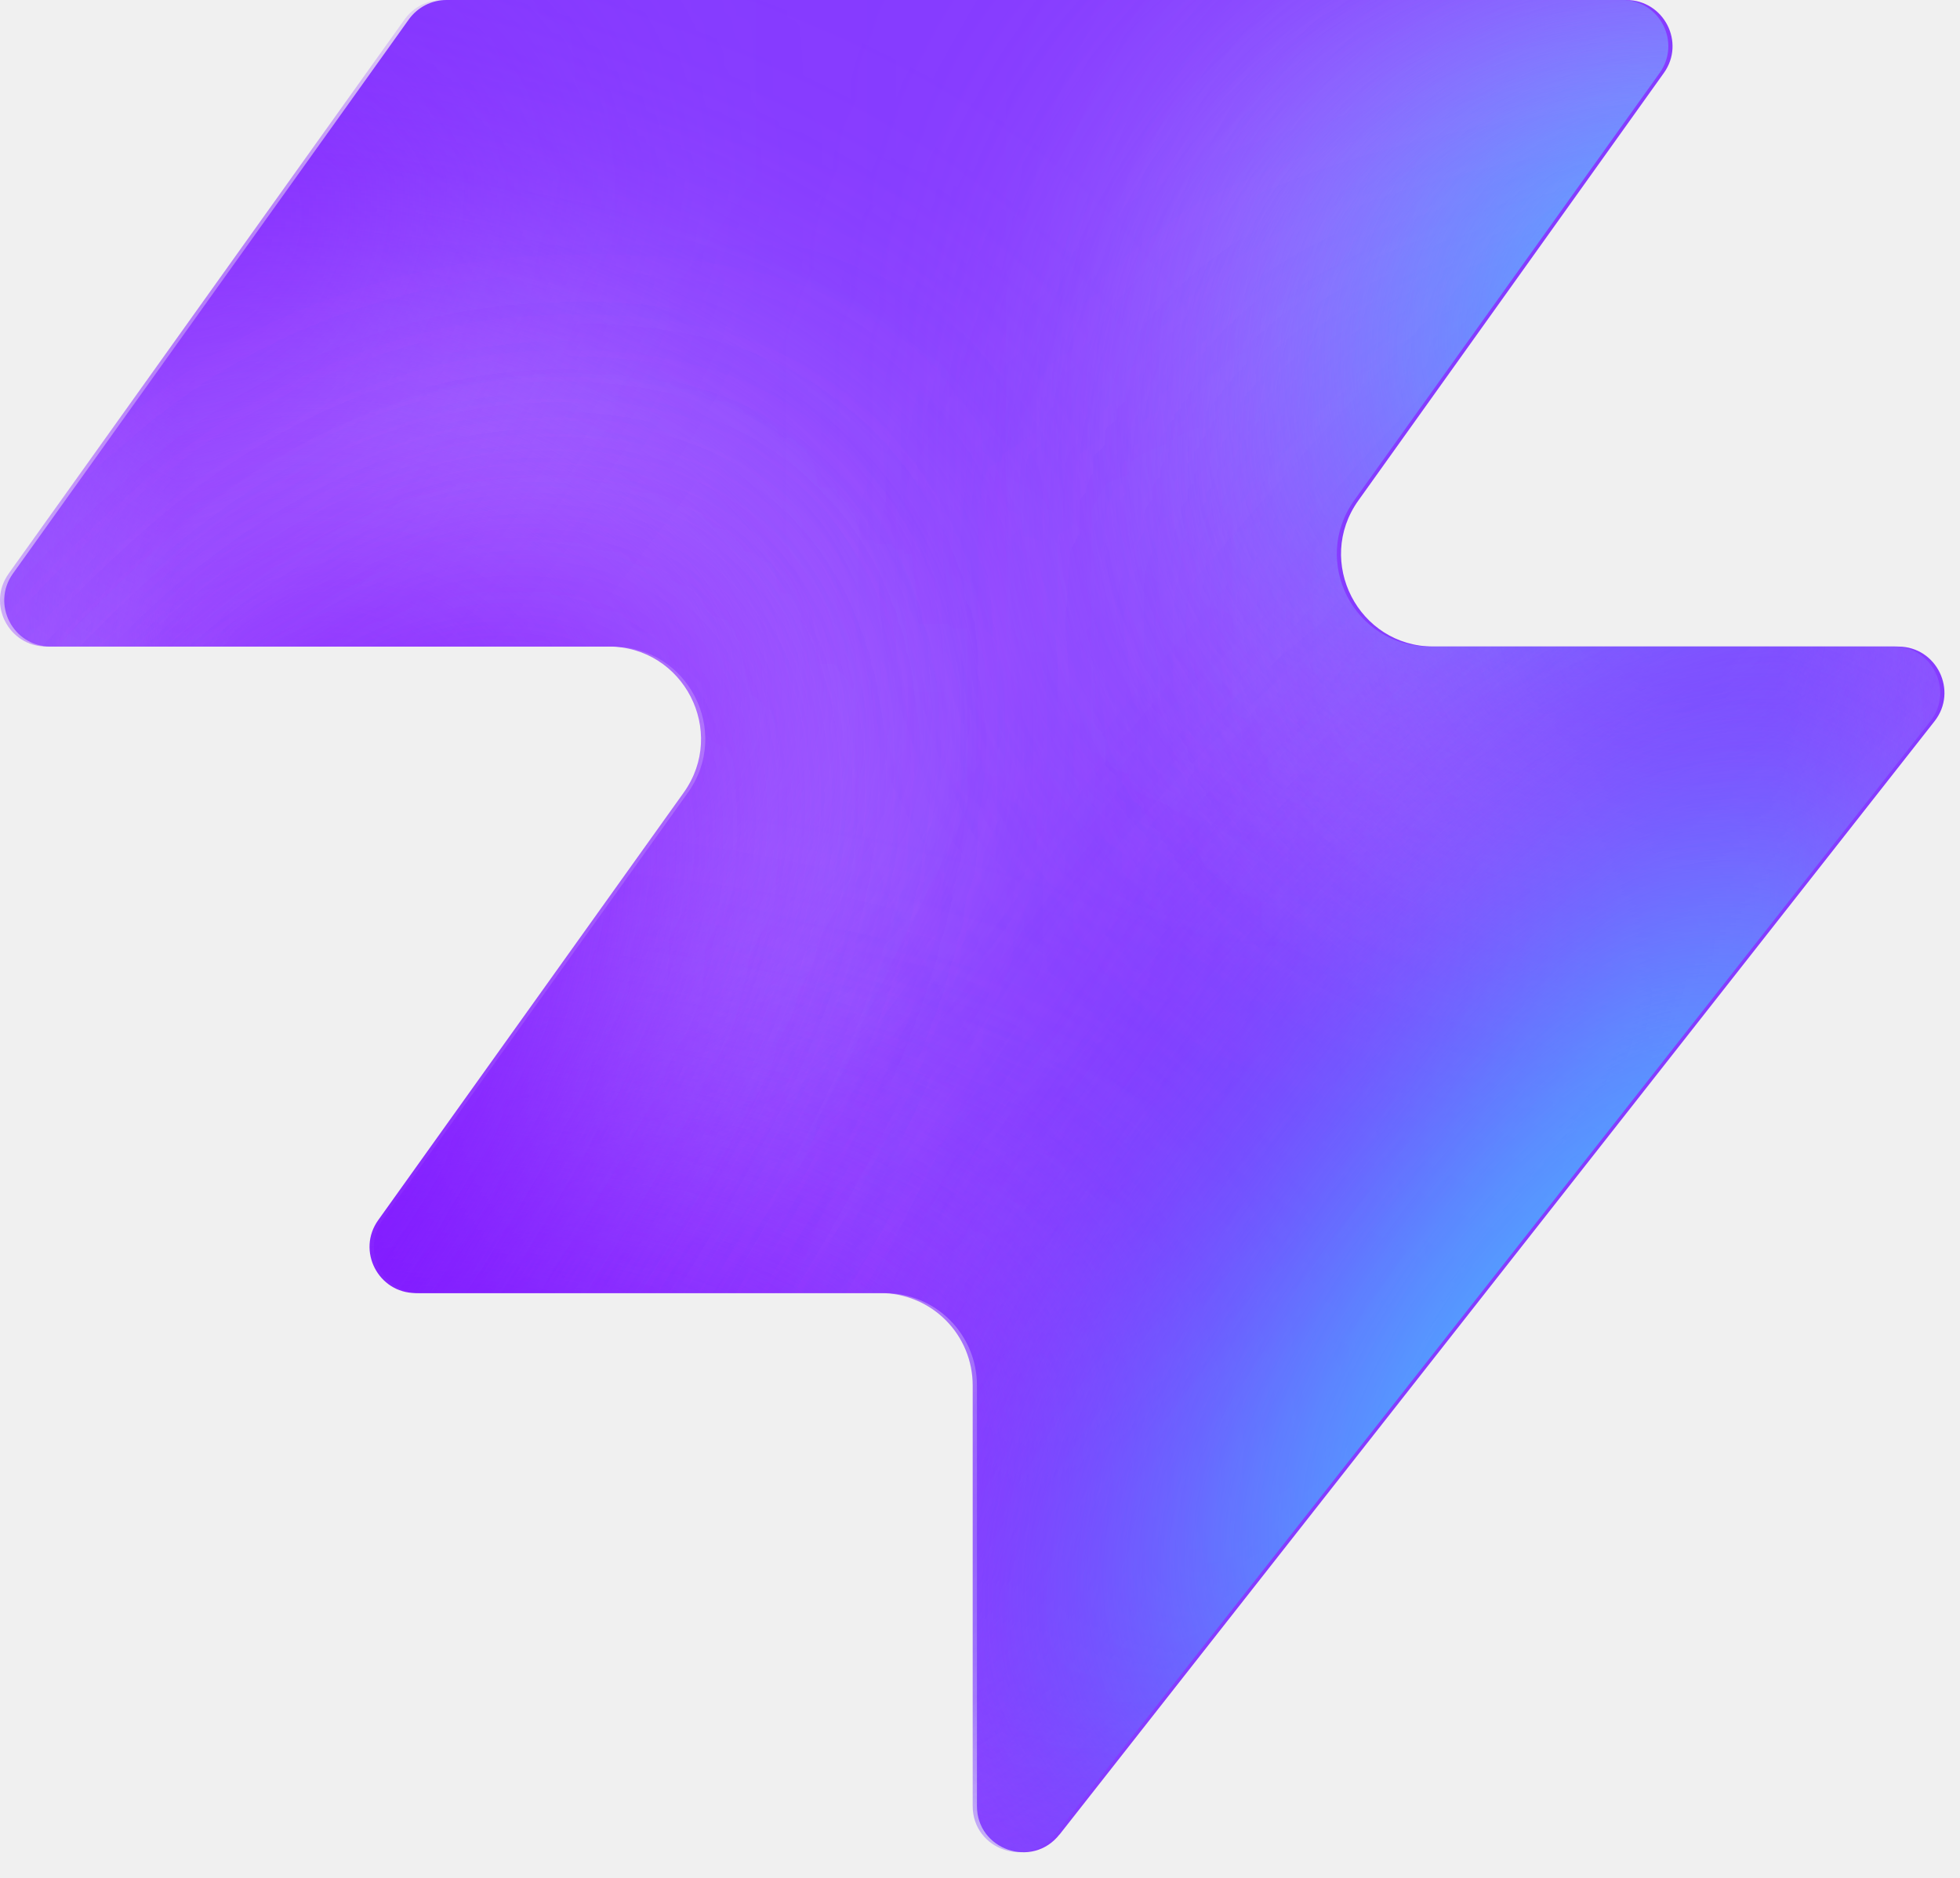
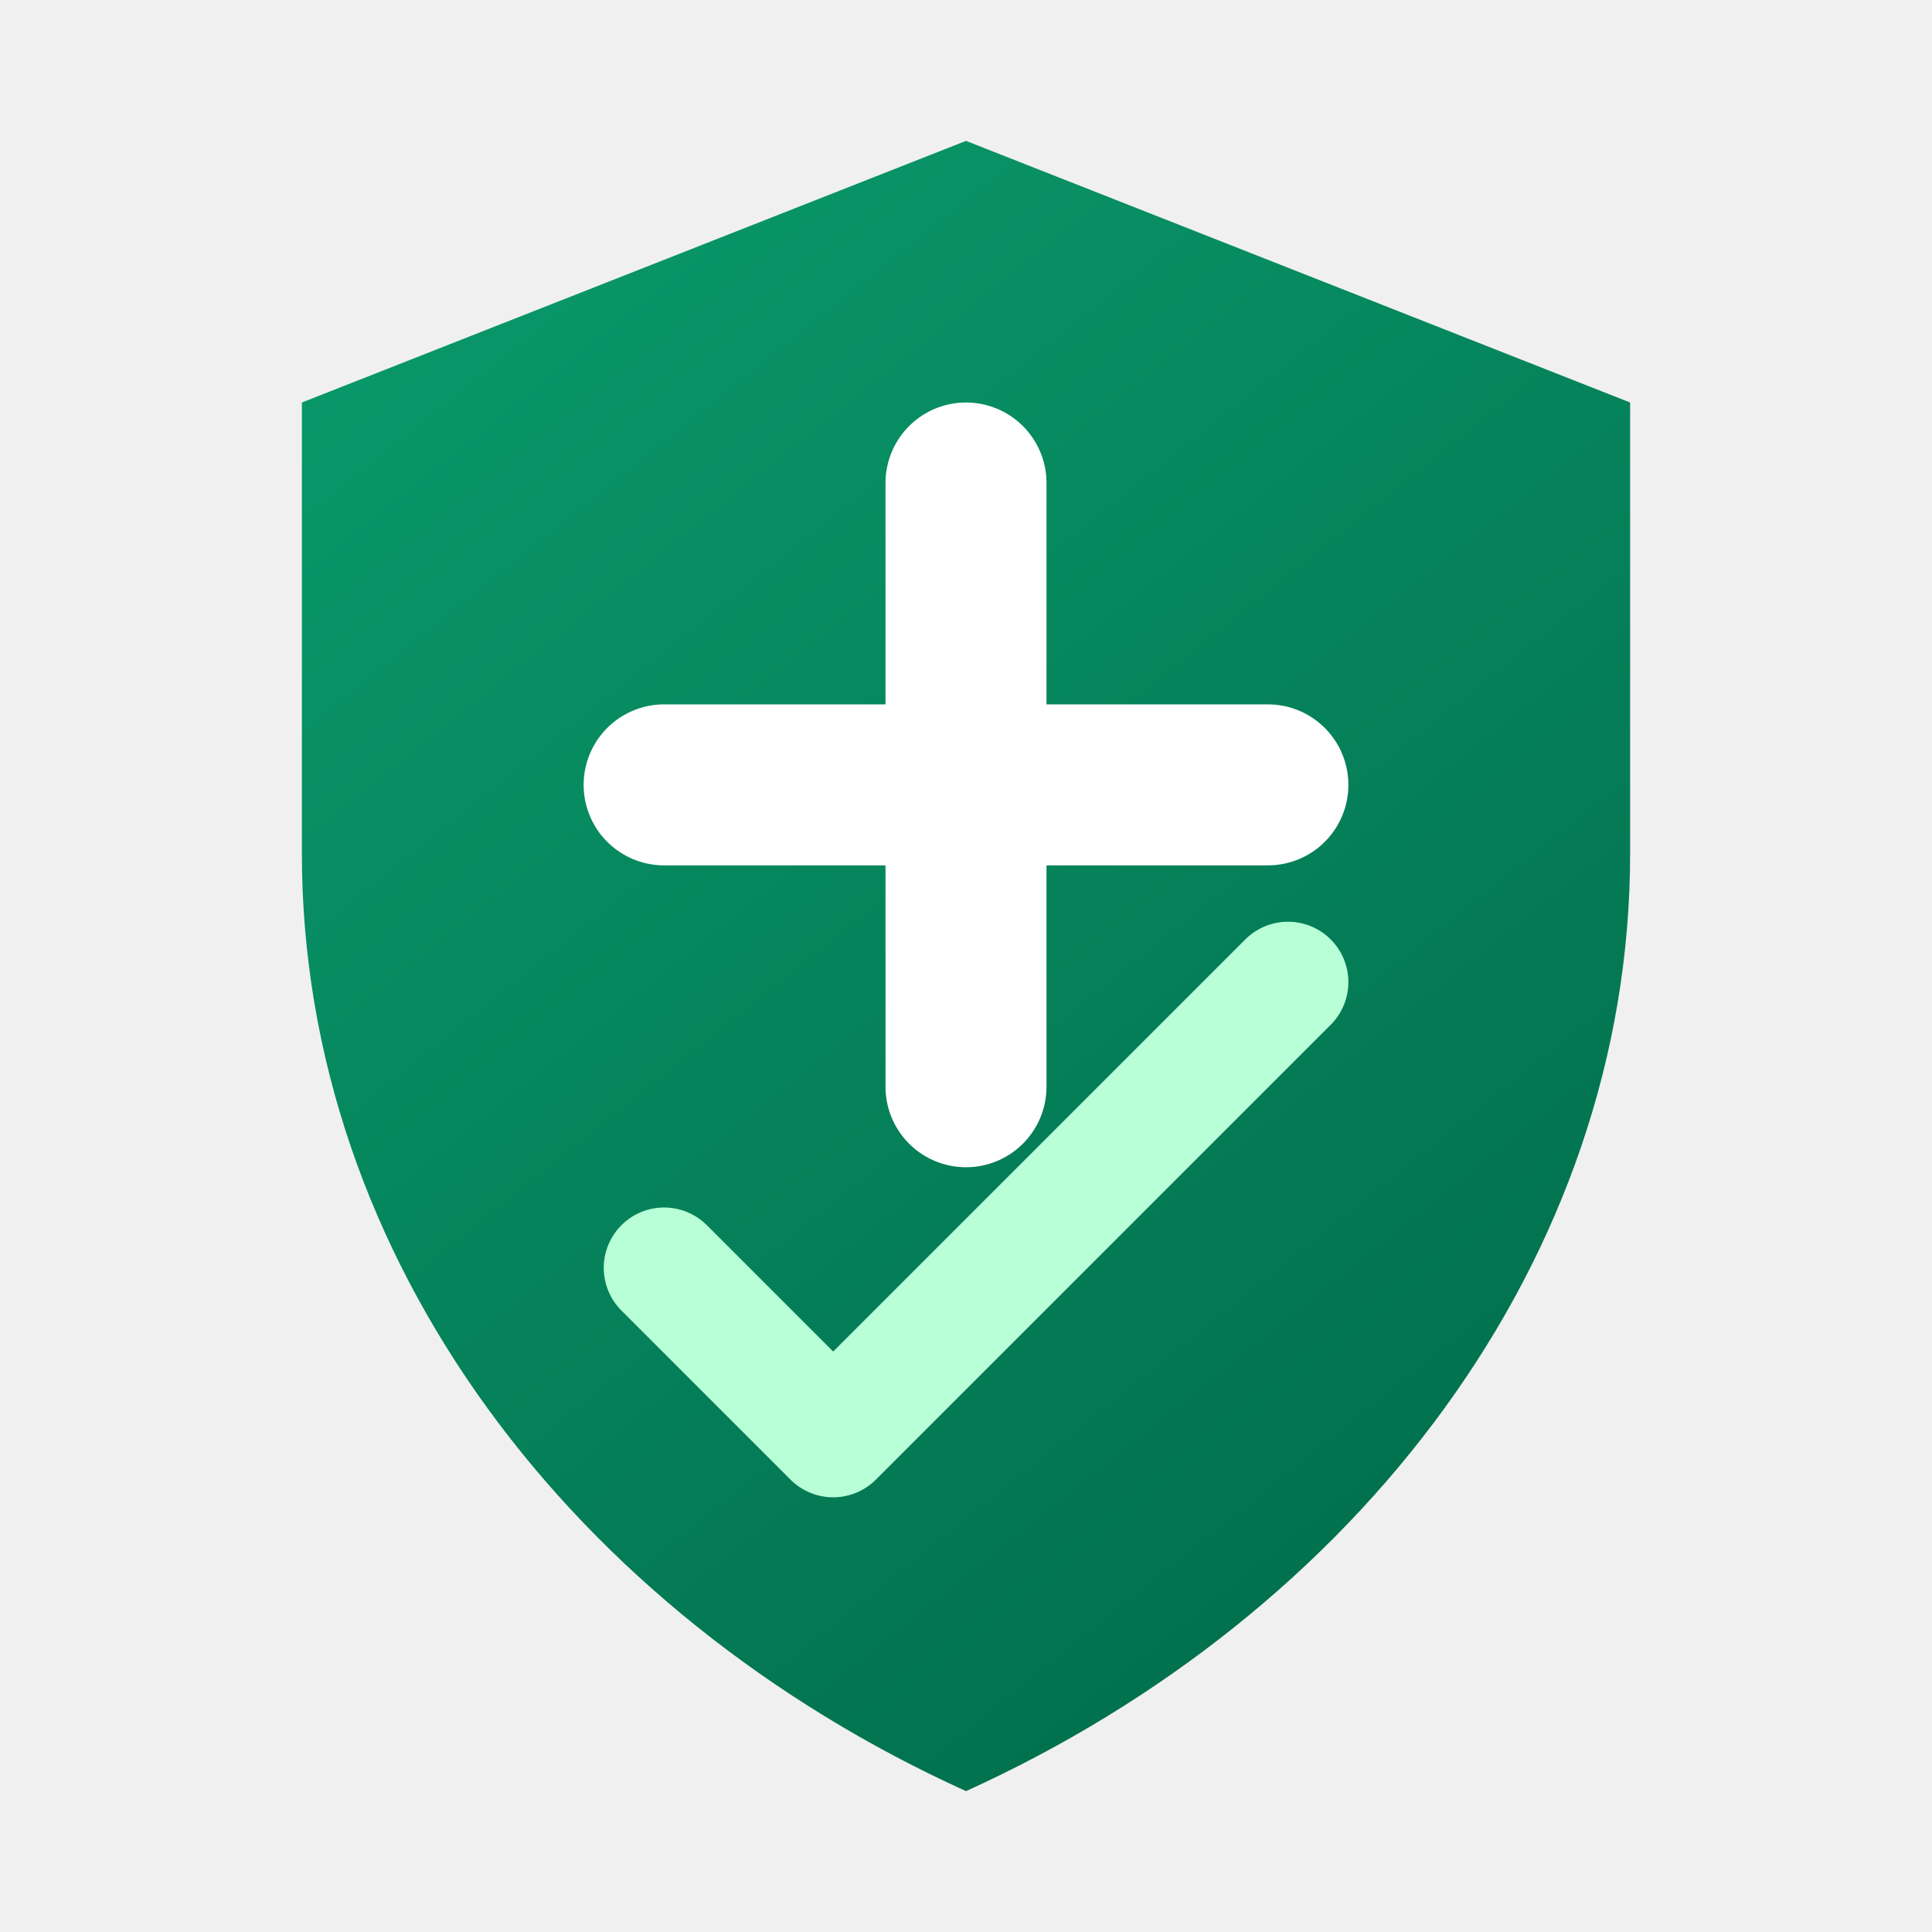
- <svg xmlns="http://www.w3.org/2000/svg" width="48" height="46" fill="none" viewBox="0 0 48 46">
-   <path fill="#863bff" d="M25.946 44.938c-.664.845-2.021.375-2.021-.698V33.937a2.26 2.26 0 0 0-2.262-2.262H10.287c-.92 0-1.456-1.04-.92-1.788l7.48-10.471c1.07-1.497 0-3.578-1.842-3.578H1.237c-.92 0-1.456-1.04-.92-1.788L10.013.474c.214-.297.556-.474.92-.474h28.894c.92 0 1.456 1.04.92 1.788l-7.48 10.471c-1.07 1.498 0 3.579 1.842 3.579h11.377c.943 0 1.473 1.088.89 1.83L25.947 44.94z" style="fill:#863bff;fill:color(display-p3 .525 .23 1);fill-opacity:1" />
-   <mask id="a" width="48" height="46" x="0" y="0" maskUnits="userSpaceOnUse" style="mask-type:alpha">
-     <path fill="#000" d="M25.842 44.938c-.664.844-2.021.375-2.021-.698V33.937a2.26 2.26 0 0 0-2.262-2.262H10.183c-.92 0-1.456-1.04-.92-1.788l7.48-10.471c1.07-1.498 0-3.579-1.842-3.579H1.133c-.92 0-1.456-1.04-.92-1.787L9.91.473c.214-.297.556-.474.92-.474h28.894c.92 0 1.456 1.04.92 1.788l-7.48 10.471c-1.07 1.498 0 3.578 1.842 3.578h11.377c.943 0 1.473 1.088.89 1.832L25.843 44.94z" style="fill:#000;fill-opacity:1" />
-   </mask>
-   <g mask="url(#a)">
-     <g filter="url(#b)">
-       <ellipse cx="5.508" cy="14.704" fill="#ede6ff" rx="5.508" ry="14.704" style="fill:#ede6ff;fill:color(display-p3 .927 .903 1);fill-opacity:1" transform="matrix(.00324 1 1 -.00324 -4.47 31.516)" />
-     </g>
-     <g filter="url(#c)">
-       <ellipse cx="10.399" cy="29.851" fill="#ede6ff" rx="10.399" ry="29.851" style="fill:#ede6ff;fill:color(display-p3 .927 .903 1);fill-opacity:1" transform="matrix(.00324 1 1 -.00324 -39.328 7.883)" />
-     </g>
-     <g filter="url(#d)">
-       <ellipse cx="5.508" cy="30.487" fill="#7e14ff" rx="5.508" ry="30.487" style="fill:#7e14ff;fill:color(display-p3 .492 .077 1);fill-opacity:1" transform="rotate(89.814 -25.913 -14.639)scale(1 -1)" />
-     </g>
-     <g filter="url(#e)">
-       <ellipse cx="5.508" cy="30.599" fill="#7e14ff" rx="5.508" ry="30.599" style="fill:#7e14ff;fill:color(display-p3 .492 .077 1);fill-opacity:1" transform="rotate(89.814 -32.644 -3.334)scale(1 -1)" />
-     </g>
-     <g filter="url(#f)">
-       <ellipse cx="5.508" cy="30.599" fill="#7e14ff" rx="5.508" ry="30.599" style="fill:#7e14ff;fill:color(display-p3 .492 .077 1);fill-opacity:1" transform="matrix(.00324 1 1 -.00324 -34.34 30.47)" />
-     </g>
-     <g filter="url(#g)">
-       <ellipse cx="14.072" cy="22.078" fill="#ede6ff" rx="14.072" ry="22.078" style="fill:#ede6ff;fill:color(display-p3 .927 .903 1);fill-opacity:1" transform="rotate(93.35 24.506 48.493)scale(-1 1)" />
-     </g>
-     <g filter="url(#h)">
-       <ellipse cx="3.47" cy="21.501" fill="#7e14ff" rx="3.47" ry="21.501" style="fill:#7e14ff;fill:color(display-p3 .492 .077 1);fill-opacity:1" transform="rotate(89.009 28.708 47.59)scale(-1 1)" />
-     </g>
-     <g filter="url(#i)">
-       <ellipse cx="3.47" cy="21.501" fill="#7e14ff" rx="3.47" ry="21.501" style="fill:#7e14ff;fill:color(display-p3 .492 .077 1);fill-opacity:1" transform="rotate(89.009 28.708 47.59)scale(-1 1)" />
-     </g>
-     <g filter="url(#j)">
-       <ellipse cx=".387" cy="8.972" fill="#7e14ff" rx="4.407" ry="29.108" style="fill:#7e14ff;fill:color(display-p3 .492 .077 1);fill-opacity:1" transform="rotate(39.51 .387 8.972)" />
-     </g>
-     <g filter="url(#k)">
-       <ellipse cx="47.523" cy="-6.092" fill="#7e14ff" rx="4.407" ry="29.108" style="fill:#7e14ff;fill:color(display-p3 .492 .077 1);fill-opacity:1" transform="rotate(37.892 47.523 -6.092)" />
-     </g>
-     <g filter="url(#l)">
-       <ellipse cx="41.412" cy="6.333" fill="#47bfff" rx="5.971" ry="9.665" style="fill:#47bfff;fill:color(display-p3 .28 .748 1);fill-opacity:1" transform="rotate(37.892 41.412 6.333)" />
-     </g>
-     <g filter="url(#m)">
-       <ellipse cx="-1.879" cy="38.332" fill="#7e14ff" rx="4.407" ry="29.108" style="fill:#7e14ff;fill:color(display-p3 .492 .077 1);fill-opacity:1" transform="rotate(37.892 -1.88 38.332)" />
-     </g>
-     <g filter="url(#n)">
-       <ellipse cx="-1.879" cy="38.332" fill="#7e14ff" rx="4.407" ry="29.108" style="fill:#7e14ff;fill:color(display-p3 .492 .077 1);fill-opacity:1" transform="rotate(37.892 -1.88 38.332)" />
-     </g>
-     <g filter="url(#o)">
-       <ellipse cx="35.651" cy="29.907" fill="#7e14ff" rx="4.407" ry="29.108" style="fill:#7e14ff;fill:color(display-p3 .492 .077 1);fill-opacity:1" transform="rotate(37.892 35.651 29.907)" />
-     </g>
-     <g filter="url(#p)">
-       <ellipse cx="38.418" cy="32.4" fill="#47bfff" rx="5.971" ry="15.297" style="fill:#47bfff;fill:color(display-p3 .28 .748 1);fill-opacity:1" transform="rotate(37.892 38.418 32.4)" />
-     </g>
-   </g>
+ <svg xmlns="http://www.w3.org/2000/svg" viewBox="0 0 48 48" fill="none">
  <defs>
-     <filter id="b" width="60.045" height="41.654" x="-19.77" y="16.149" color-interpolation-filters="sRGB" filterUnits="userSpaceOnUse">
-       <feFlood flood-opacity="0" result="BackgroundImageFix" />
-       <feBlend in="SourceGraphic" in2="BackgroundImageFix" result="shape" />
-       <feGaussianBlur result="effect1_foregroundBlur_2002_17158" stdDeviation="7.659" />
-     </filter>
-     <filter id="c" width="90.34" height="51.437" x="-54.613" y="-7.533" color-interpolation-filters="sRGB" filterUnits="userSpaceOnUse">
-       <feFlood flood-opacity="0" result="BackgroundImageFix" />
-       <feBlend in="SourceGraphic" in2="BackgroundImageFix" result="shape" />
-       <feGaussianBlur result="effect1_foregroundBlur_2002_17158" stdDeviation="7.659" />
-     </filter>
-     <filter id="d" width="79.355" height="29.4" x="-49.64" y="2.03" color-interpolation-filters="sRGB" filterUnits="userSpaceOnUse">
-       <feFlood flood-opacity="0" result="BackgroundImageFix" />
-       <feBlend in="SourceGraphic" in2="BackgroundImageFix" result="shape" />
-       <feGaussianBlur result="effect1_foregroundBlur_2002_17158" stdDeviation="4.596" />
-     </filter>
-     <filter id="e" width="79.579" height="29.4" x="-45.045" y="20.029" color-interpolation-filters="sRGB" filterUnits="userSpaceOnUse">
-       <feFlood flood-opacity="0" result="BackgroundImageFix" />
-       <feBlend in="SourceGraphic" in2="BackgroundImageFix" result="shape" />
-       <feGaussianBlur result="effect1_foregroundBlur_2002_17158" stdDeviation="4.596" />
-     </filter>
-     <filter id="f" width="79.579" height="29.4" x="-43.513" y="21.178" color-interpolation-filters="sRGB" filterUnits="userSpaceOnUse">
-       <feFlood flood-opacity="0" result="BackgroundImageFix" />
-       <feBlend in="SourceGraphic" in2="BackgroundImageFix" result="shape" />
-       <feGaussianBlur result="effect1_foregroundBlur_2002_17158" stdDeviation="4.596" />
-     </filter>
-     <filter id="g" width="74.749" height="58.852" x="15.756" y="-17.901" color-interpolation-filters="sRGB" filterUnits="userSpaceOnUse">
-       <feFlood flood-opacity="0" result="BackgroundImageFix" />
-       <feBlend in="SourceGraphic" in2="BackgroundImageFix" result="shape" />
-       <feGaussianBlur result="effect1_foregroundBlur_2002_17158" stdDeviation="7.659" />
-     </filter>
-     <filter id="h" width="61.377" height="25.362" x="23.548" y="2.284" color-interpolation-filters="sRGB" filterUnits="userSpaceOnUse">
-       <feFlood flood-opacity="0" result="BackgroundImageFix" />
-       <feBlend in="SourceGraphic" in2="BackgroundImageFix" result="shape" />
-       <feGaussianBlur result="effect1_foregroundBlur_2002_17158" stdDeviation="4.596" />
-     </filter>
-     <filter id="i" width="61.377" height="25.362" x="23.548" y="2.284" color-interpolation-filters="sRGB" filterUnits="userSpaceOnUse">
-       <feFlood flood-opacity="0" result="BackgroundImageFix" />
-       <feBlend in="SourceGraphic" in2="BackgroundImageFix" result="shape" />
-       <feGaussianBlur result="effect1_foregroundBlur_2002_17158" stdDeviation="4.596" />
-     </filter>
-     <filter id="j" width="56.045" height="63.649" x="-27.636" y="-22.853" color-interpolation-filters="sRGB" filterUnits="userSpaceOnUse">
-       <feFlood flood-opacity="0" result="BackgroundImageFix" />
-       <feBlend in="SourceGraphic" in2="BackgroundImageFix" result="shape" />
-       <feGaussianBlur result="effect1_foregroundBlur_2002_17158" stdDeviation="4.596" />
-     </filter>
-     <filter id="k" width="54.814" height="64.646" x="20.116" y="-38.415" color-interpolation-filters="sRGB" filterUnits="userSpaceOnUse">
-       <feFlood flood-opacity="0" result="BackgroundImageFix" />
-       <feBlend in="SourceGraphic" in2="BackgroundImageFix" result="shape" />
-       <feGaussianBlur result="effect1_foregroundBlur_2002_17158" stdDeviation="4.596" />
-     </filter>
-     <filter id="l" width="33.541" height="35.313" x="24.641" y="-11.323" color-interpolation-filters="sRGB" filterUnits="userSpaceOnUse">
-       <feFlood flood-opacity="0" result="BackgroundImageFix" />
-       <feBlend in="SourceGraphic" in2="BackgroundImageFix" result="shape" />
-       <feGaussianBlur result="effect1_foregroundBlur_2002_17158" stdDeviation="4.596" />
-     </filter>
-     <filter id="m" width="54.814" height="64.646" x="-29.286" y="6.009" color-interpolation-filters="sRGB" filterUnits="userSpaceOnUse">
-       <feFlood flood-opacity="0" result="BackgroundImageFix" />
-       <feBlend in="SourceGraphic" in2="BackgroundImageFix" result="shape" />
-       <feGaussianBlur result="effect1_foregroundBlur_2002_17158" stdDeviation="4.596" />
-     </filter>
-     <filter id="n" width="54.814" height="64.646" x="-29.286" y="6.009" color-interpolation-filters="sRGB" filterUnits="userSpaceOnUse">
-       <feFlood flood-opacity="0" result="BackgroundImageFix" />
-       <feBlend in="SourceGraphic" in2="BackgroundImageFix" result="shape" />
-       <feGaussianBlur result="effect1_foregroundBlur_2002_17158" stdDeviation="4.596" />
-     </filter>
-     <filter id="o" width="54.814" height="64.646" x="8.244" y="-2.416" color-interpolation-filters="sRGB" filterUnits="userSpaceOnUse">
-       <feFlood flood-opacity="0" result="BackgroundImageFix" />
-       <feBlend in="SourceGraphic" in2="BackgroundImageFix" result="shape" />
-       <feGaussianBlur result="effect1_foregroundBlur_2002_17158" stdDeviation="4.596" />
-     </filter>
-     <filter id="p" width="39.409" height="43.623" x="18.713" y="10.588" color-interpolation-filters="sRGB" filterUnits="userSpaceOnUse">
-       <feFlood flood-opacity="0" result="BackgroundImageFix" />
-       <feBlend in="SourceGraphic" in2="BackgroundImageFix" result="shape" />
-       <feGaussianBlur result="effect1_foregroundBlur_2002_17158" stdDeviation="4.596" />
-     </filter>
+     <linearGradient id="g" x1="8" y1="4" x2="40" y2="44" gradientUnits="userSpaceOnUse">
+       <stop stop-color="#0A9B6B" />
+       <stop offset="1" stop-color="#006948" />
+     </linearGradient>
  </defs>
+   <path d="M24 3.5 40.5 10v11.2c0 10.1-6.8 18.9-16.5 23.3C14.3 40.1 7.5 31.3 7.5 21.2V10L24 3.5Z" fill="url(#g)" />
+   <path d="M24 12v15M16.5 19.5h15" stroke="#fff" stroke-width="4" stroke-linecap="round" />
+   <path d="m16.5 31.5 4.2 4.2L32 24.4" stroke="#B8FFD8" stroke-width="3" stroke-linecap="round" stroke-linejoin="round" />
</svg>
